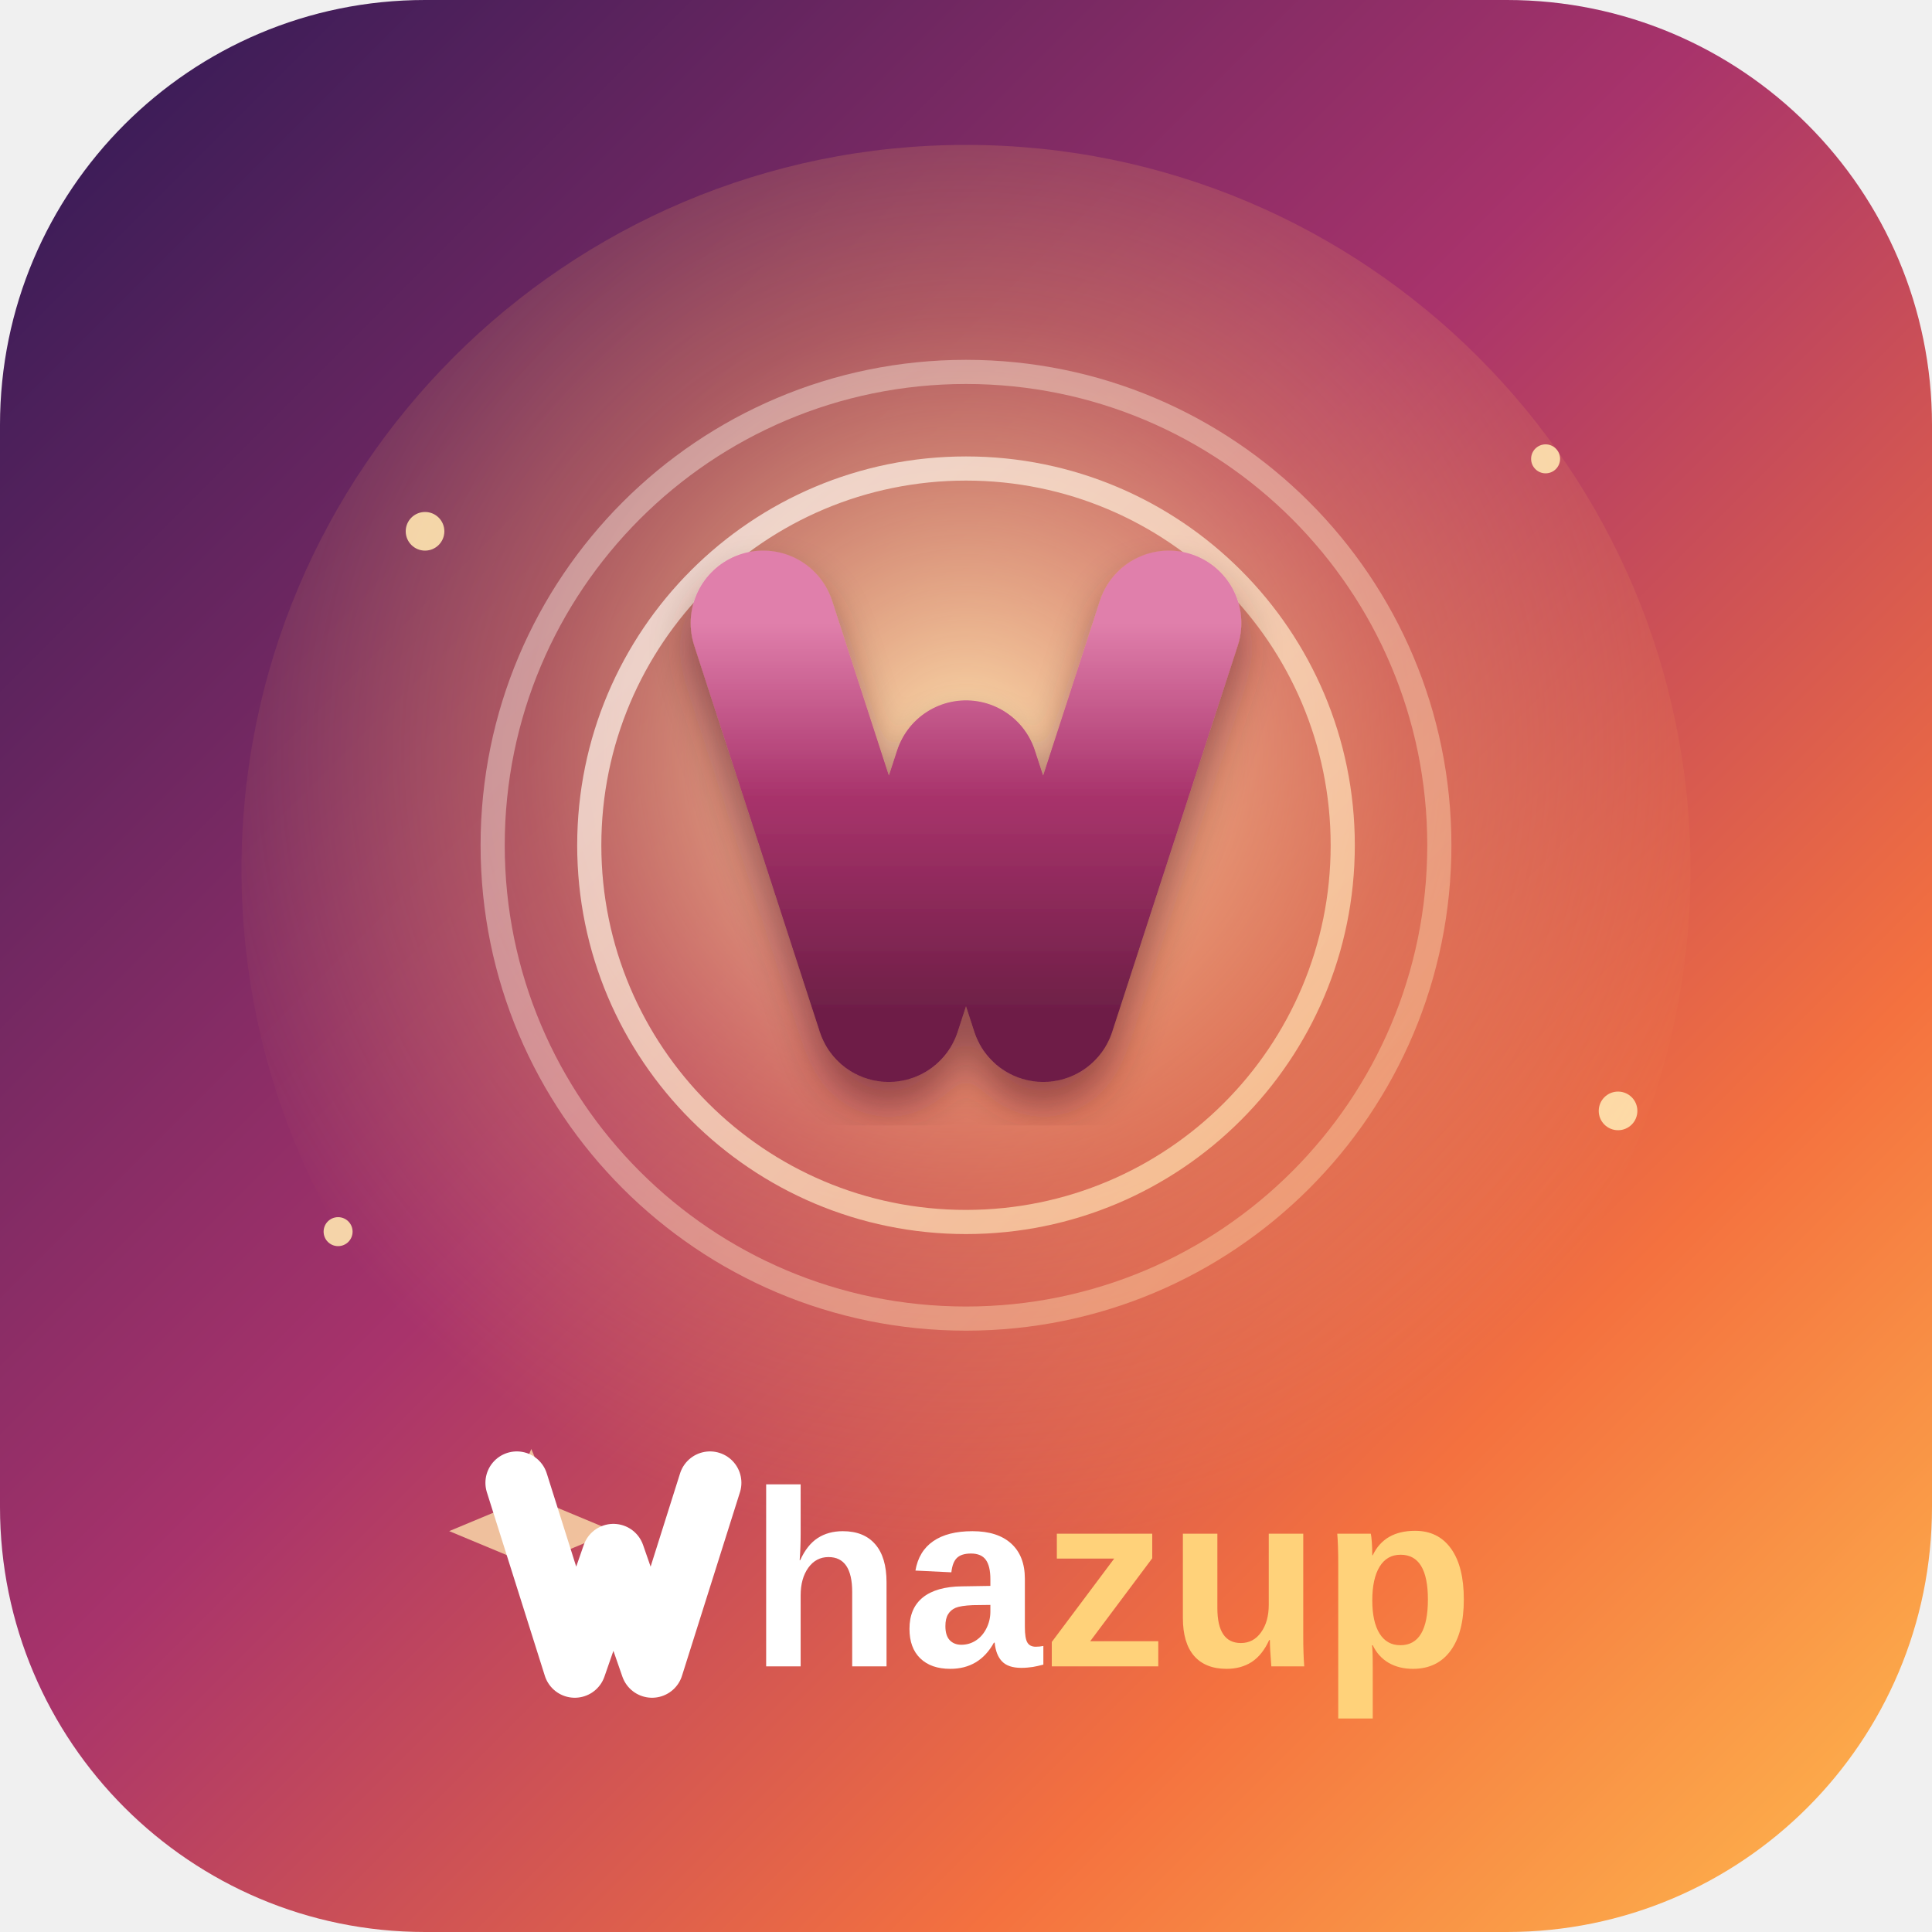
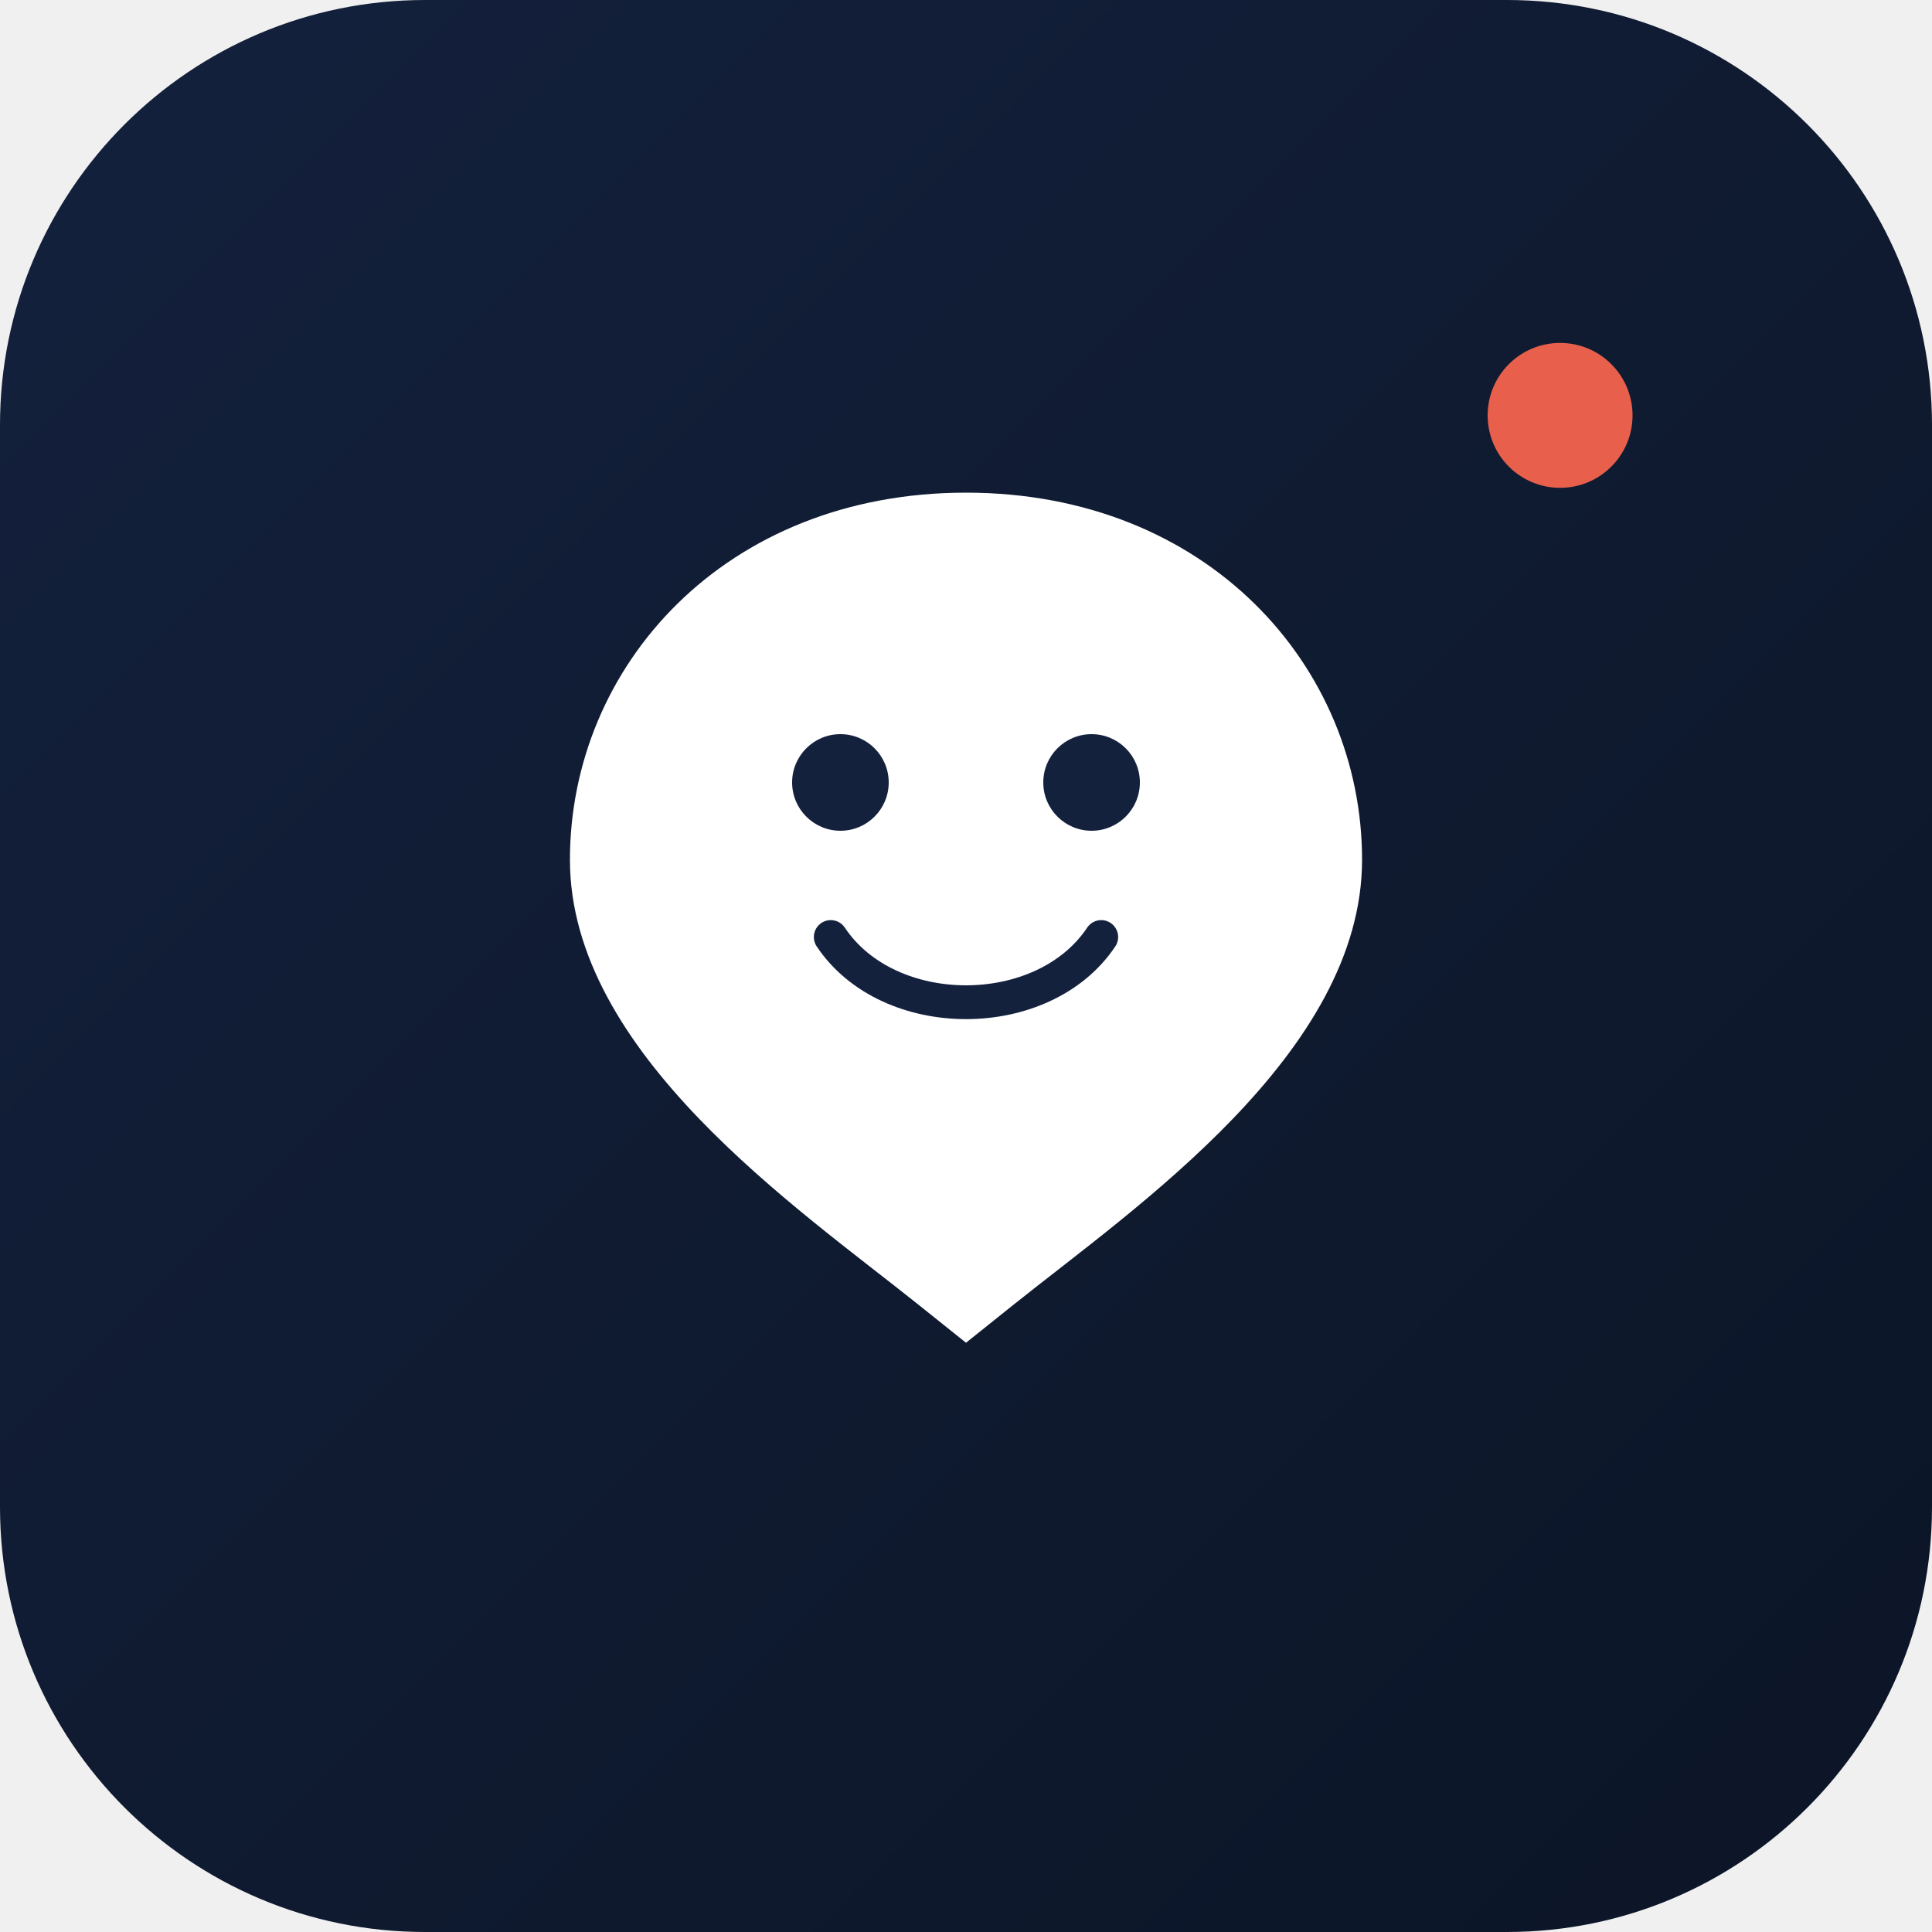
<svg xmlns="http://www.w3.org/2000/svg" viewBox="0 0 400 400">
  <defs>
-     <linearGradient id="bgWarm" x1="0%" y1="0%" x2="100%" y2="100%">
-       <stop offset="0%" stop-color="#2b1955" />
-       <stop offset="45%" stop-color="#a8336b" />
-       <stop offset="75%" stop-color="#f4713f" />
-       <stop offset="100%" stop-color="#ffbd4e" />
-     </linearGradient>
-     <radialGradient id="glow" cx="50%" cy="42%" r="55%">
-       <stop offset="0%" stop-color="#ffe6b0" stop-opacity="0.95" />
-       <stop offset="55%" stop-color="#ffb15e" stop-opacity="0.35" />
-       <stop offset="100%" stop-color="#ffb15e" stop-opacity="0" />
-     </radialGradient>
-     <linearGradient id="ringWarm" x1="0%" y1="0%" x2="100%" y2="100%">
-       <stop offset="0%" stop-color="#ffffff" />
-       <stop offset="100%" stop-color="#ffd9a0" />
+     <linearGradient id="bgSober" x1="0%" y1="0%" x2="100%" y2="100%">
+       <stop offset="0%" stop-color="#14213D" />
+       <stop offset="100%" stop-color="#0B1526" />
    </linearGradient>
  </defs>
-   <rect width="400" height="400" rx="88" fill="url(#bgWarm)" />
-   <circle cx="200" cy="180" r="150" fill="url(#glow)" />
-   <g fill="#ffe6b0" opacity="0.9">
-     <circle cx="88" cy="110" r="4" />
-     <circle cx="320" cy="95" r="3" />
-     <circle cx="335" cy="230" r="4" />
-     <circle cx="70" cy="255" r="3" />
-     <path d="M110 300 l5 12 l12 5 l-12 5 l-5 12 l-5 -12 l-12 -5 l12 -5 z" opacity="0.85" />
+   <rect width="400" height="400" rx="88" fill="url(#bgSober)" />
+   <g transform="translate(200,180)">
+     <path d="M0 -78 C -50 -78 -82 -42 -82 -2 C -82 38 -35 70 -10 90 L0 98 L10 90 C 35 70 82 38 82 -2 C 82 -42 50 -78 0 -78 Z" fill="#ffffff" />
+     <circle cx="-26" cy="-18" r="10" fill="#14213D" />
+     <circle cx="26" cy="-18" r="10" fill="#14213D" />
+     <path d="M-28 14 C -16 32, 16 32, 28 14" fill="none" stroke="#14213D" stroke-width="7" stroke-linecap="round" />
  </g>
-   <circle cx="200" cy="175" r="98" fill="none" stroke="url(#ringWarm)" stroke-width="5" opacity="0.4" />
-   <circle cx="200" cy="175" r="78" fill="none" stroke="url(#ringWarm)" stroke-width="5" opacity="0.7" />
-   <defs>
-     <linearGradient id="wGradRelief" x1="0%" y1="0%" x2="0%" y2="100%">
-       <stop offset="0%" stop-color="#e07fab" />
-       <stop offset="45%" stop-color="#a8336b" />
-       <stop offset="100%" stop-color="#6e1f47" />
-     </linearGradient>
-     <filter id="wShadow" x="-30%" y="-30%" width="160%" height="160%">
-       <feDropShadow dx="0" dy="5" stdDeviation="4" flood-color="#3a0f28" flood-opacity="0.45" />
-     </filter>
-   </defs>
-   <g filter="url(#wShadow)">
-     <path d="M158 129 L184 209 L200 160 L216 209 L242 129" fill="none" stroke="url(#wGradRelief)" stroke-width="30" stroke-linecap="round" stroke-linejoin="round" />
-   </g>
-   <path d="M107 307 L119 345 L127 322 L135 345 L147 307" fill="none" stroke="#ffffff" stroke-width="13" stroke-linecap="round" stroke-linejoin="round" />
-   <text x="155" y="345" font-family="Arial, Helvetica, sans-serif" font-weight="800" font-size="52" fill="#ffffff">ha<tspan fill="#ffd27a">zup</tspan>
-   </text>
+   <circle cx="323" cy="86" r="15" fill="#E8604C" />
</svg>
